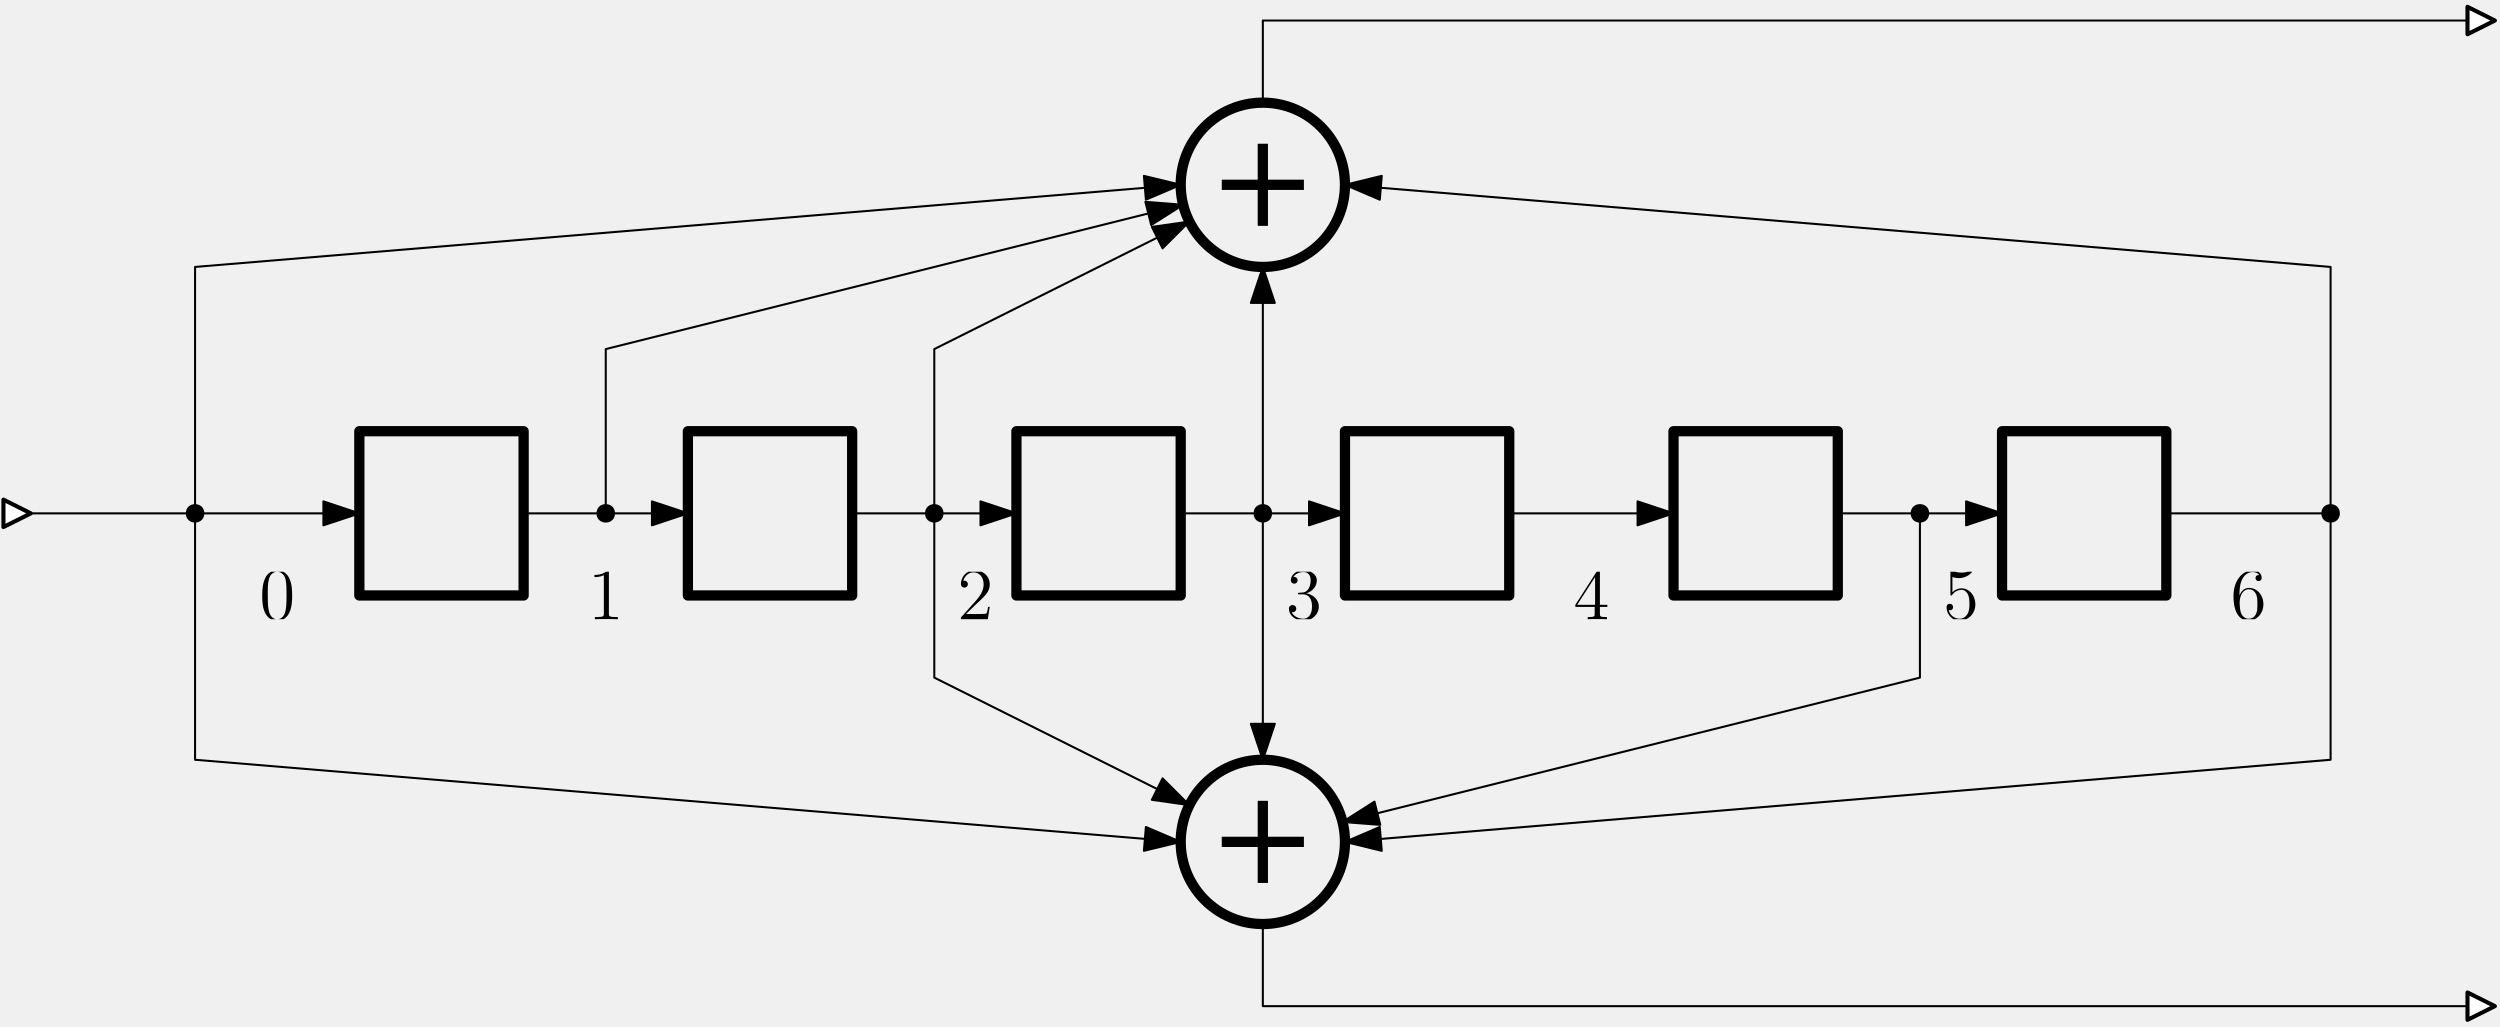
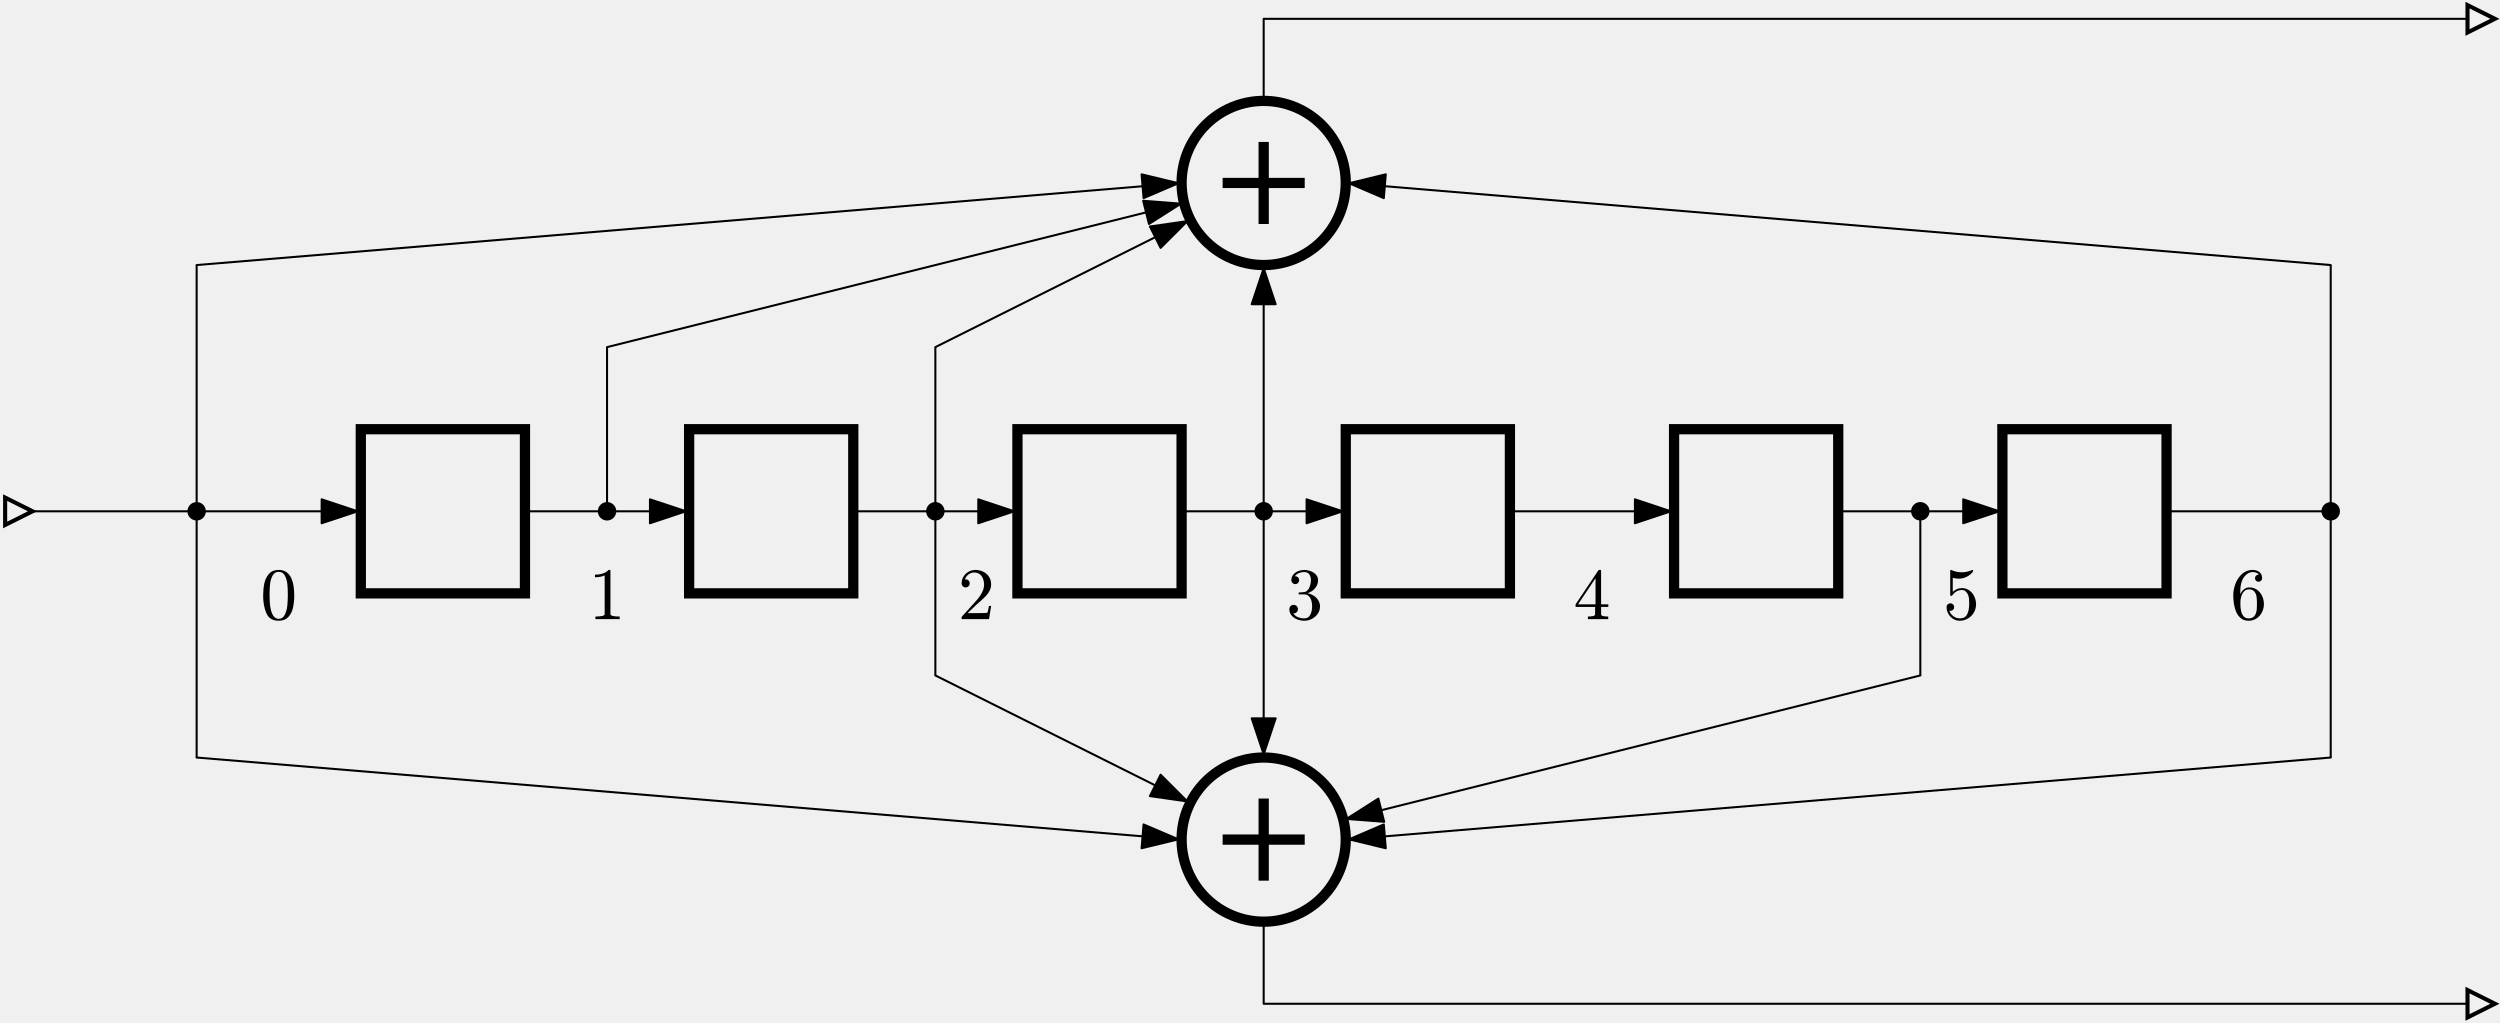
- <svg xmlns="http://www.w3.org/2000/svg" xmlns:xlink="http://www.w3.org/1999/xlink" width="487" height="200" viewBox="0 0 487 200">
+ <svg xmlns="http://www.w3.org/2000/svg" xmlns:xlink="http://www.w3.org/1999/xlink" width="487.333" height="199.333" viewBox="0 0 487.333 199.333" version="1.1">
  <style>
-       .fill { fill: black; }
-       .stroke { stroke: black; }
-       @media (prefers-color-scheme: dark) {
-         .fill { fill: white; }
-         .stroke { stroke: white; }
-       }
-     </style>
+ svg { color: black; fill: currentColor; }
+ @media (prefers-color-scheme: dark) { svg { color: white; } }
+ </style>
  <defs>
-     <g>
-       <g id="glyph-0-0">
-         <path d="M 4.125 -9.188 C 4.125 -9.531 4.125 -9.531 3.844 -9.531 C 3.5 -9.156 2.781 -8.625 1.312 -8.625 L 1.312 -8.203 C 1.641 -8.203 2.359 -8.203 3.141 -8.578 L 3.141 -1.109 C 3.141 -0.594 3.094 -0.422 1.844 -0.422 L 1.391 -0.422 L 1.391 0 C 1.781 -0.031 3.172 -0.031 3.641 -0.031 C 4.109 -0.031 5.5 -0.031 5.875 0 L 5.875 -0.422 L 5.438 -0.422 C 4.172 -0.422 4.125 -0.594 4.125 -1.109 Z M 4.125 -9.188 " />
-       </g>
-       <g id="glyph-0-1">
-         <path d="M 6.422 -4.594 C 6.422 -5.781 6.359 -6.938 5.844 -8.031 C 5.25 -9.219 4.219 -9.531 3.516 -9.531 C 2.688 -9.531 1.656 -9.125 1.141 -7.938 C 0.734 -7.031 0.594 -6.141 0.594 -4.594 C 0.594 -3.203 0.688 -2.156 1.203 -1.141 C 1.766 -0.047 2.75 0.297 3.5 0.297 C 4.75 0.297 5.469 -0.438 5.875 -1.281 C 6.391 -2.359 6.422 -3.766 6.422 -4.594 Z M 3.5 0.016 C 3.047 0.016 2.109 -0.25 1.844 -1.812 C 1.672 -2.672 1.672 -3.766 1.672 -4.766 C 1.672 -5.938 1.672 -7 1.906 -7.844 C 2.156 -8.812 2.891 -9.25 3.5 -9.25 C 4.047 -9.25 4.875 -8.922 5.156 -7.688 C 5.328 -6.875 5.328 -5.734 5.328 -4.766 C 5.328 -3.797 5.328 -2.719 5.172 -1.844 C 4.906 -0.266 4 0.016 3.5 0.016 Z M 3.5 0.016 " />
-       </g>
-       <g id="glyph-0-2">
-         <path d="M 2.641 -5.156 C 2.391 -5.141 2.344 -5.125 2.344 -4.984 C 2.344 -4.844 2.406 -4.844 2.672 -4.844 L 3.328 -4.844 C 4.547 -4.844 5.094 -3.844 5.094 -2.469 C 5.094 -0.594 4.109 -0.094 3.406 -0.094 C 2.719 -0.094 1.547 -0.422 1.141 -1.359 C 1.594 -1.297 2.016 -1.547 2.016 -2.062 C 2.016 -2.484 1.703 -2.766 1.312 -2.766 C 0.969 -2.766 0.594 -2.562 0.594 -2.016 C 0.594 -0.75 1.859 0.297 3.453 0.297 C 5.156 0.297 6.422 -1 6.422 -2.453 C 6.422 -3.766 5.359 -4.812 3.984 -5.047 C 5.234 -5.406 6.031 -6.453 6.031 -7.578 C 6.031 -8.703 4.859 -9.531 3.469 -9.531 C 2.031 -9.531 0.969 -8.656 0.969 -7.609 C 0.969 -7.047 1.422 -6.922 1.641 -6.922 C 1.938 -6.922 2.281 -7.141 2.281 -7.578 C 2.281 -8.031 1.938 -8.234 1.625 -8.234 C 1.531 -8.234 1.5 -8.234 1.469 -8.219 C 2.016 -9.188 3.359 -9.188 3.422 -9.188 C 3.906 -9.188 4.828 -8.984 4.828 -7.578 C 4.828 -7.297 4.797 -6.5 4.375 -5.875 C 3.938 -5.25 3.453 -5.203 3.062 -5.188 Z M 2.641 -5.156 " />
-       </g>
-       <g id="glyph-0-3">
-         <path d="M 5.172 -9.344 C 5.172 -9.609 5.172 -9.688 4.984 -9.688 C 4.859 -9.688 4.812 -9.688 4.703 -9.516 L 0.391 -2.812 L 0.391 -2.391 L 4.156 -2.391 L 4.156 -1.094 C 4.156 -0.562 4.125 -0.422 3.078 -0.422 L 2.797 -0.422 L 2.797 0 C 3.125 -0.031 4.266 -0.031 4.656 -0.031 C 5.062 -0.031 6.203 -0.031 6.547 0 L 6.547 -0.422 L 6.25 -0.422 C 5.219 -0.422 5.172 -0.562 5.172 -1.094 L 5.172 -2.391 L 6.625 -2.391 L 6.625 -2.812 L 5.172 -2.812 Z M 4.234 -8.219 L 4.234 -2.812 L 0.75 -2.812 Z M 4.234 -8.219 " />
-       </g>
-       <g id="glyph-0-4">
-         <path d="M 1.844 -8.219 C 2.453 -8.016 2.953 -8 3.109 -8 C 4.734 -8 5.766 -9.188 5.766 -9.391 C 5.766 -9.453 5.734 -9.531 5.656 -9.531 C 5.625 -9.531 5.594 -9.531 5.469 -9.469 C 4.656 -9.125 3.969 -9.078 3.594 -9.078 C 2.656 -9.078 1.984 -9.359 1.703 -9.484 C 1.609 -9.531 1.578 -9.531 1.562 -9.531 C 1.453 -9.531 1.453 -9.438 1.453 -9.203 L 1.453 -4.953 C 1.453 -4.688 1.453 -4.609 1.625 -4.609 C 1.688 -4.609 1.703 -4.625 1.844 -4.797 C 2.25 -5.375 2.922 -5.719 3.641 -5.719 C 4.406 -5.719 4.781 -5.016 4.891 -4.781 C 5.141 -4.219 5.156 -3.516 5.156 -2.969 C 5.156 -2.422 5.156 -1.609 4.75 -0.969 C 4.438 -0.438 3.875 -0.094 3.234 -0.094 C 2.297 -0.094 1.359 -0.734 1.109 -1.781 C 1.172 -1.75 1.266 -1.734 1.328 -1.734 C 1.578 -1.734 1.969 -1.875 1.969 -2.359 C 1.969 -2.766 1.688 -3 1.328 -3 C 1.078 -3 0.703 -2.875 0.703 -2.312 C 0.703 -1.094 1.672 0.297 3.266 0.297 C 4.891 0.297 6.312 -1.062 6.312 -2.891 C 6.312 -4.594 5.156 -6.016 3.656 -6.016 C 2.844 -6.016 2.203 -5.656 1.844 -5.25 Z M 1.844 -8.219 " />
-       </g>
-       <g id="glyph-0-5">
-         <path d="M 1.766 -4.984 C 1.766 -8.625 3.531 -9.188 4.297 -9.188 C 4.812 -9.188 5.328 -9.031 5.609 -8.609 C 5.438 -8.609 4.891 -8.609 4.891 -8.016 C 4.891 -7.703 5.109 -7.438 5.484 -7.438 C 5.844 -7.438 6.078 -7.641 6.078 -8.062 C 6.078 -8.812 5.531 -9.531 4.281 -9.531 C 2.484 -9.531 0.594 -7.688 0.594 -4.531 C 0.594 -0.594 2.312 0.297 3.531 0.297 C 5.094 0.297 6.422 -1.062 6.422 -2.922 C 6.422 -4.828 5.094 -6.109 3.656 -6.109 C 2.375 -6.109 1.906 -5 1.766 -4.609 Z M 3.531 -0.094 C 2.625 -0.094 2.188 -0.891 2.062 -1.188 C 1.938 -1.562 1.797 -2.266 1.797 -3.266 C 1.797 -4.406 2.312 -5.828 3.594 -5.828 C 4.391 -5.828 4.812 -5.297 5.016 -4.812 C 5.25 -4.281 5.25 -3.562 5.25 -2.938 C 5.25 -2.203 5.25 -1.562 4.984 -1.016 C 4.625 -0.328 4.109 -0.094 3.531 -0.094 Z M 3.531 -0.094 " />
-       </g>
-       <g id="glyph-0-6">
-         <path d="M 6.312 -2.406 L 6 -2.406 C 5.953 -2.172 5.844 -1.375 5.688 -1.141 C 5.594 -1.016 4.781 -1.016 4.344 -1.016 L 1.688 -1.016 C 2.078 -1.344 2.953 -2.266 3.328 -2.609 C 5.516 -4.625 6.312 -5.359 6.312 -6.781 C 6.312 -8.438 5 -9.531 3.344 -9.531 C 1.672 -9.531 0.703 -8.125 0.703 -6.891 C 0.703 -6.156 1.328 -6.156 1.375 -6.156 C 1.672 -6.156 2.047 -6.375 2.047 -6.828 C 2.047 -7.234 1.781 -7.5 1.375 -7.5 C 1.25 -7.5 1.219 -7.5 1.172 -7.484 C 1.453 -8.469 2.219 -9.125 3.156 -9.125 C 4.375 -9.125 5.125 -8.109 5.125 -6.781 C 5.125 -5.562 4.422 -4.5 3.594 -3.578 L 0.703 -0.344 L 0.703 0 L 5.938 0 Z M 6.312 -2.406 " />
-       </g>
+     <style type="text/css">*{stroke-linejoin: round; stroke-linecap: butt}</style>
+   </defs>
+   <g id="figure_1">
+     <g id="patch_1">
+       <path d="M 0 199.333 L 487.333 199.333 L 487.333 0 L 0 0 L 0 199.333 z " style="fill: none" />
    </g>
-     <clipPath id="clip-0">
-       <path clip-rule="nonzero" d="M 115 111.375 L 121 111.375 L 121 120.621 L 115 120.621 Z M 115 111.375 " />
-     </clipPath>
-     <clipPath id="clip-1">
-       <path clip-rule="nonzero" d="M 51 111.375 L 57 111.375 L 57 120.621 L 51 120.621 Z M 51 111.375 " />
-     </clipPath>
-     <clipPath id="clip-2">
-       <path clip-rule="nonzero" d="M 251 111.375 L 257 111.375 L 257 120.621 L 251 120.621 Z M 251 111.375 " />
-     </clipPath>
-     <clipPath id="clip-3">
-       <path clip-rule="nonzero" d="M 306.488 111.375 L 313.512 111.375 L 313.512 120.621 L 306.488 120.621 Z M 306.488 111.375 " />
-     </clipPath>
-     <clipPath id="clip-4">
-       <path clip-rule="nonzero" d="M 379 111.375 L 385 111.375 L 385 120.621 L 379 120.621 Z M 379 111.375 " />
-     </clipPath>
-     <clipPath id="clip-5">
-       <path clip-rule="nonzero" d="M 435 111.375 L 441 111.375 L 441 120.621 L 435 120.621 Z M 435 111.375 " />
-     </clipPath>
-     <clipPath id="clip-6">
-       <path clip-rule="nonzero" d="M 187 111.375 L 193 111.375 L 193 120.621 L 187 120.621 Z M 187 111.375 " />
+     <g id="axes_1">
+       <g id="line2d_1">
+         <defs>
+           <path id="m57324e464a" d="M 2.667 0 L -2.667 -2.667 L -2.667 2.667 z " style="stroke: currentColor; stroke-width: 0.8; stroke-linejoin: miter" />
+         </defs>
+         <g>
+           <use xlink:href="#m57324e464a" x="3.667" y="99.667" style="fill-opacity: 0; stroke: currentColor; stroke-width: 0.8; stroke-linejoin: miter" />
+         </g>
+       </g>
+       <g id="line2d_2">
+         <defs>
+           <path id="m815d1d7ed0" d="M -16 16 L 16 16 L 16 -16 L -16 -16 z " style="stroke: currentColor; stroke-width: 2; stroke-linejoin: miter" />
+         </defs>
+         <g clip-path="url(#pf7e5bebd57)">
+           <use xlink:href="#m815d1d7ed0" x="86.333" y="99.667" style="fill-opacity: 0; stroke: currentColor; stroke-width: 2; stroke-linejoin: miter" />
+         </g>
+       </g>
+       <g id="line2d_3">
+         <g clip-path="url(#pf7e5bebd57)">
+           <use xlink:href="#m815d1d7ed0" x="150.333" y="99.667" style="fill-opacity: 0; stroke: currentColor; stroke-width: 2; stroke-linejoin: miter" />
+         </g>
+       </g>
+       <g id="line2d_4">
+         <g clip-path="url(#pf7e5bebd57)">
+           <use xlink:href="#m815d1d7ed0" x="214.333" y="99.667" style="fill-opacity: 0; stroke: currentColor; stroke-width: 2; stroke-linejoin: miter" />
+         </g>
+       </g>
+       <g id="line2d_5">
+         <g clip-path="url(#pf7e5bebd57)">
+           <use xlink:href="#m815d1d7ed0" x="278.333" y="99.667" style="fill-opacity: 0; stroke: currentColor; stroke-width: 2; stroke-linejoin: miter" />
+         </g>
+       </g>
+       <g id="line2d_6">
+         <g clip-path="url(#pf7e5bebd57)">
+           <use xlink:href="#m815d1d7ed0" x="342.333" y="99.667" style="fill-opacity: 0; stroke: currentColor; stroke-width: 2; stroke-linejoin: miter" />
+         </g>
+       </g>
+       <g id="line2d_7">
+         <g clip-path="url(#pf7e5bebd57)">
+           <use xlink:href="#m815d1d7ed0" x="406.333" y="99.667" style="fill-opacity: 0; stroke: currentColor; stroke-width: 2; stroke-linejoin: miter" />
+         </g>
+       </g>
+       <g id="line2d_8">
+         <path d="M 422.333 99.667 L 454.333 99.667 " clip-path="url(#pf7e5bebd57)" style="fill: none; stroke: currentColor; stroke-width: 0.4" />
+       </g>
+       <g id="line2d_9">
+         <defs>
+           <path id="mb777eaa514" d="M 0 16 C 4.243 16 8.313 14.314 11.314 11.314 C 14.314 8.313 16 4.243 16 0 C 16 -4.243 14.314 -8.313 11.314 -11.314 C 8.313 -14.314 4.243 -16 0 -16 C -4.243 -16 -8.313 -14.314 -11.314 -11.314 C -14.314 -8.313 -16 -4.243 -16 0 C -16 4.243 -14.314 8.313 -11.314 11.314 C -8.313 14.314 -4.243 16 0 16 z " style="stroke: currentColor; stroke-width: 2" />
+         </defs>
+         <g clip-path="url(#pf7e5bebd57)">
+           <use xlink:href="#mb777eaa514" x="246.333" y="35.667" style="fill-opacity: 0; stroke: currentColor; stroke-width: 2" />
+         </g>
+       </g>
+       <g id="line2d_10">
+         <defs>
+           <path id="m3214720e88" d="M -8 0 L 8 0 M 0 8 L 0 -8 " style="stroke: currentColor; stroke-width: 2" />
+         </defs>
+         <g clip-path="url(#pf7e5bebd57)">
+           <use xlink:href="#m3214720e88" x="246.333" y="35.667" style="fill-opacity: 0; stroke: currentColor; stroke-width: 2" />
+         </g>
+       </g>
+       <g id="line2d_11">
+         <path d="M 38.333 99.667 L 38.333 51.667 " clip-path="url(#pf7e5bebd57)" style="fill: none; stroke: currentColor; stroke-width: 0.4" />
+       </g>
+       <g id="line2d_12">
+         <path d="M 118.333 99.667 L 118.333 67.667 " clip-path="url(#pf7e5bebd57)" style="fill: none; stroke: currentColor; stroke-width: 0.4" />
+       </g>
+       <g id="line2d_13">
+         <path d="M 182.333 99.667 L 182.333 67.667 " clip-path="url(#pf7e5bebd57)" style="fill: none; stroke: currentColor; stroke-width: 0.4" />
+       </g>
+       <g id="line2d_14">
+         <path d="M 454.333 99.667 L 454.333 51.667 " clip-path="url(#pf7e5bebd57)" style="fill: none; stroke: currentColor; stroke-width: 0.4" />
+       </g>
+       <g id="line2d_15">
+         <path d="M 246.333 19.667 L 246.333 3.667 L 481 3.667 " clip-path="url(#pf7e5bebd57)" style="fill: none; stroke: currentColor; stroke-width: 0.4" />
+       </g>
+       <g id="line2d_16">
+         <g>
+           <use xlink:href="#m57324e464a" x="483.667" y="3.667" style="fill-opacity: 0; stroke: currentColor; stroke-width: 0.8; stroke-linejoin: miter" />
+         </g>
+       </g>
+       <g id="line2d_17">
+         <g clip-path="url(#pf7e5bebd57)">
+           <use xlink:href="#mb777eaa514" x="246.333" y="163.667" style="fill-opacity: 0; stroke: currentColor; stroke-width: 2" />
+         </g>
+       </g>
+       <g id="line2d_18">
+         <g clip-path="url(#pf7e5bebd57)">
+           <use xlink:href="#m3214720e88" x="246.333" y="163.667" style="fill-opacity: 0; stroke: currentColor; stroke-width: 2" />
+         </g>
+       </g>
+       <g id="line2d_19">
+         <path d="M 38.333 99.667 L 38.333 147.667 " clip-path="url(#pf7e5bebd57)" style="fill: none; stroke: currentColor; stroke-width: 0.4" />
+       </g>
+       <g id="line2d_20">
+         <path d="M 182.333 99.667 L 182.333 131.667 " clip-path="url(#pf7e5bebd57)" style="fill: none; stroke: currentColor; stroke-width: 0.4" />
+       </g>
+       <g id="line2d_21">
+         <path d="M 374.333 99.667 L 374.333 131.667 " clip-path="url(#pf7e5bebd57)" style="fill: none; stroke: currentColor; stroke-width: 0.4" />
+       </g>
+       <g id="line2d_22">
+         <path d="M 454.333 99.667 L 454.333 147.667 " clip-path="url(#pf7e5bebd57)" style="fill: none; stroke: currentColor; stroke-width: 0.4" />
+       </g>
+       <g id="line2d_23">
+         <path d="M 246.333 179.667 L 246.333 195.667 L 481 195.667 " clip-path="url(#pf7e5bebd57)" style="fill: none; stroke: currentColor; stroke-width: 0.4" />
+       </g>
+       <g id="line2d_24">
+         <g>
+           <use xlink:href="#m57324e464a" x="483.667" y="195.667" style="fill-opacity: 0; stroke: currentColor; stroke-width: 0.8; stroke-linejoin: miter" />
+         </g>
+       </g>
+       <g id="line2d_25">
+         <defs>
+           <path id="me1ba1b5962" d="M 0 1.8 C 0.477 1.8 0.935 1.61 1.273 1.273 C 1.61 0.935 1.8 0.477 1.8 0 C 1.8 -0.477 1.61 -0.935 1.273 -1.273 C 0.935 -1.61 0.477 -1.8 0 -1.8 C -0.477 -1.8 -0.935 -1.61 -1.273 -1.273 C -1.61 -0.935 -1.8 -0.477 -1.8 0 C -1.8 0.477 -1.61 0.935 -1.273 1.273 C -0.935 1.61 -0.477 1.8 0 1.8 z " />
+         </defs>
+         <g clip-path="url(#pf7e5bebd57)">
+           <use xlink:href="#me1ba1b5962" x="38.333" y="99.667" />
+         </g>
+       </g>
+       <g id="line2d_26">
+         <g clip-path="url(#pf7e5bebd57)">
+           <use xlink:href="#me1ba1b5962" x="118.333" y="99.667" />
+         </g>
+       </g>
+       <g id="line2d_27">
+         <g clip-path="url(#pf7e5bebd57)">
+           <use xlink:href="#me1ba1b5962" x="182.333" y="99.667" />
+         </g>
+       </g>
+       <g id="line2d_28">
+         <g clip-path="url(#pf7e5bebd57)">
+           <use xlink:href="#me1ba1b5962" x="246.333" y="99.667" />
+         </g>
+       </g>
+       <g id="line2d_29">
+         <g clip-path="url(#pf7e5bebd57)">
+           <use xlink:href="#me1ba1b5962" x="374.333" y="99.667" />
+         </g>
+       </g>
+       <g id="line2d_30">
+         <g clip-path="url(#pf7e5bebd57)">
+           <use xlink:href="#me1ba1b5962" x="454.333" y="99.667" />
+         </g>
+       </g>
+       <g id="patch_2">
+         <path d="M 6.333 99.667 Q 38.333 99.667 69.7 99.667 " style="fill: none; stroke: currentColor; stroke-width: 0.4; stroke-linecap: round" />
+         <path d="M 62.7 97.337 L 69.7 99.667 L 62.7 101.997 z " style="stroke: currentColor; stroke-width: 0.4; stroke-linecap: round" />
+       </g>
+       <g id="patch_3">
+         <path d="M 102.333 99.667 Q 118.333 99.667 133.7 99.667 " style="fill: none; stroke: currentColor; stroke-width: 0.4; stroke-linecap: round" />
+         <path d="M 126.7 97.337 L 133.7 99.667 L 126.7 101.997 z " style="stroke: currentColor; stroke-width: 0.4; stroke-linecap: round" />
+       </g>
+       <g id="patch_4">
+         <path d="M 166.333 99.667 Q 182.333 99.667 197.7 99.667 " style="fill: none; stroke: currentColor; stroke-width: 0.4; stroke-linecap: round" />
+         <path d="M 190.7 97.337 L 197.7 99.667 L 190.7 101.997 z " style="stroke: currentColor; stroke-width: 0.4; stroke-linecap: round" />
+       </g>
+       <g id="patch_5">
+         <path d="M 230.333 99.667 Q 246.333 99.667 261.7 99.667 " style="fill: none; stroke: currentColor; stroke-width: 0.4; stroke-linecap: round" />
+         <path d="M 254.7 97.337 L 261.7 99.667 L 254.7 101.997 z " style="stroke: currentColor; stroke-width: 0.4; stroke-linecap: round" />
+       </g>
+       <g id="patch_6">
+         <path d="M 294.333 99.667 Q 310.333 99.667 325.7 99.667 " style="fill: none; stroke: currentColor; stroke-width: 0.4; stroke-linecap: round" />
+         <path d="M 318.7 97.337 L 325.7 99.667 L 318.7 101.997 z " style="stroke: currentColor; stroke-width: 0.4; stroke-linecap: round" />
+       </g>
+       <g id="patch_7">
+         <path d="M 358.333 99.667 Q 374.333 99.667 389.7 99.667 " style="fill: none; stroke: currentColor; stroke-width: 0.4; stroke-linecap: round" />
+         <path d="M 382.7 97.337 L 389.7 99.667 L 382.7 101.997 z " style="stroke: currentColor; stroke-width: 0.4; stroke-linecap: round" />
+       </g>
+       <g id="patch_8">
+         <path d="M 38.333 51.667 Q 134.333 43.667 229.702 35.719 " style="fill: none; stroke: currentColor; stroke-width: 0.4; stroke-linecap: round" />
+         <path d="M 222.533 33.979 L 229.702 35.719 L 222.92 38.623 z " style="stroke: currentColor; stroke-width: 0.4; stroke-linecap: round" />
+       </g>
+       <g id="patch_9">
+         <path d="M 118.333 67.667 Q 174.574 53.607 230.199 39.7 " style="fill: none; stroke: currentColor; stroke-width: 0.4; stroke-linecap: round" />
+         <path d="M 222.843 39.137 L 230.199 39.7 L 223.974 43.658 z " style="stroke: currentColor; stroke-width: 0.4; stroke-linecap: round" />
+       </g>
+       <g id="patch_10">
+         <path d="M 182.333 67.667 Q 207.179 55.244 231.458 43.104 " style="fill: none; stroke: currentColor; stroke-width: 0.4; stroke-linecap: round" />
+         <path d="M 224.155 44.151 L 231.458 43.104 L 226.239 48.319 z " style="stroke: currentColor; stroke-width: 0.4; stroke-linecap: round" />
+       </g>
+       <g id="patch_11">
+         <path d="M 246.333 99.667 Q 246.333 75.667 246.333 52.3 " style="fill: none; stroke: currentColor; stroke-width: 0.4; stroke-linecap: round" />
+         <path d="M 244.003 59.3 L 246.333 52.3 L 248.663 59.3 z " style="stroke: currentColor; stroke-width: 0.4; stroke-linecap: round" />
+       </g>
+       <g id="patch_12">
+         <path d="M 454.333 51.667 Q 358.333 43.667 262.964 35.719 " style="fill: none; stroke: currentColor; stroke-width: 0.4; stroke-linecap: round" />
+         <path d="M 269.747 38.623 L 262.964 35.719 L 270.134 33.979 z " style="stroke: currentColor; stroke-width: 0.4; stroke-linecap: round" />
+       </g>
+       <g id="patch_13">
+         <path d="M 38.333 147.667 Q 134.333 155.667 229.702 163.614 " style="fill: none; stroke: currentColor; stroke-width: 0.4; stroke-linecap: round" />
+         <path d="M 222.92 160.711 L 229.702 163.614 L 222.533 165.355 z " style="stroke: currentColor; stroke-width: 0.4; stroke-linecap: round" />
+       </g>
+       <g id="patch_14">
+         <path d="M 182.333 131.667 Q 207.179 144.09 231.458 156.229 " style="fill: none; stroke: currentColor; stroke-width: 0.4; stroke-linecap: round" />
+         <path d="M 226.239 151.015 L 231.458 156.229 L 224.155 155.183 z " style="stroke: currentColor; stroke-width: 0.4; stroke-linecap: round" />
+       </g>
+       <g id="patch_15">
+         <path d="M 246.333 99.667 Q 246.333 123.667 246.333 147.033 " style="fill: none; stroke: currentColor; stroke-width: 0.4; stroke-linecap: round" />
+         <path d="M 248.663 140.033 L 246.333 147.033 L 244.003 140.033 z " style="stroke: currentColor; stroke-width: 0.4; stroke-linecap: round" />
+       </g>
+       <g id="patch_16">
+         <path d="M 374.333 131.667 Q 318.093 145.727 262.467 159.633 " style="fill: none; stroke: currentColor; stroke-width: 0.4; stroke-linecap: round" />
+         <path d="M 269.823 160.196 L 262.467 159.633 L 268.693 155.675 z " style="stroke: currentColor; stroke-width: 0.4; stroke-linecap: round" />
+       </g>
+       <g id="patch_17">
+         <path d="M 454.333 147.667 Q 358.333 155.667 262.964 163.614 " style="fill: none; stroke: currentColor; stroke-width: 0.4; stroke-linecap: round" />
+         <path d="M 270.134 165.355 L 262.964 163.614 L 269.747 160.711 z " style="stroke: currentColor; stroke-width: 0.4; stroke-linecap: round" />
+       </g>
+       <g id="text_1">
+         <g transform="translate(50.73333 120.7432) scale(0.144 -0.144)">
+           <defs>
+             <path id="Cmr10-28" d="M 1600 -141 Q 816 -141 533 504 Q 250 1150 250 2041 Q 250 2597 351 3087 Q 453 3578 754 3920 Q 1056 4263 1600 4263 Q 2022 4263 2290 4056 Q 2559 3850 2700 3523 Q 2841 3197 2892 2823 Q 2944 2450 2944 2041 Q 2944 1491 2842 1011 Q 2741 531 2444 195 Q 2147 -141 1600 -141 z M 1600 25 Q 1956 25 2131 390 Q 2306 756 2347 1200 Q 2388 1644 2388 2144 Q 2388 2625 2347 3031 Q 2306 3438 2132 3767 Q 1959 4097 1600 4097 Q 1238 4097 1063 3765 Q 888 3434 847 3029 Q 806 2625 806 2144 Q 806 1788 823 1472 Q 841 1156 916 820 Q 991 484 1158 254 Q 1325 25 1600 25 z " transform="scale(0.015625)" />
+           </defs>
+           <use xlink:href="#Cmr10-28" transform="translate(0 0.390625)" />
+         </g>
+       </g>
+       <g id="text_2">
+         <g transform="translate(114.7333 120.7432) scale(0.144 -0.144)">
+           <defs>
+             <path id="Cmr10-64" d="M 594 0 L 594 225 Q 1394 225 1394 428 L 1394 3788 Q 1063 3628 556 3628 L 556 3853 Q 1341 3853 1741 4263 L 1831 4263 Q 1853 4263 1873 4245 Q 1894 4228 1894 4206 L 1894 428 Q 1894 225 2694 225 L 2694 0 L 594 0 z " transform="scale(0.015625)" />
+           </defs>
+           <use xlink:href="#Cmr10-64" transform="translate(0 0.390625)" />
+         </g>
+       </g>
+       <g id="text_3">
+         <g transform="translate(186.7333 120.7432) scale(0.144 -0.144)">
+           <defs>
+             <path id="Cmr10-31" d="M 319 0 L 319 172 Q 319 188 331 206 L 1325 1306 Q 1550 1550 1690 1715 Q 1831 1881 1968 2097 Q 2106 2313 2186 2536 Q 2266 2759 2266 3009 Q 2266 3272 2169 3511 Q 2072 3750 1880 3894 Q 1688 4038 1416 4038 Q 1138 4038 916 3870 Q 694 3703 603 3438 Q 628 3444 672 3444 Q 816 3444 917 3347 Q 1019 3250 1019 3097 Q 1019 2950 917 2848 Q 816 2747 672 2747 Q 522 2747 420 2851 Q 319 2956 319 3097 Q 319 3338 409 3548 Q 500 3759 670 3923 Q 841 4088 1055 4175 Q 1269 4263 1509 4263 Q 1875 4263 2190 4108 Q 2506 3953 2690 3670 Q 2875 3388 2875 3009 Q 2875 2731 2753 2481 Q 2631 2231 2440 2026 Q 2250 1822 1953 1562 Q 1656 1303 1563 1216 L 838 519 L 1453 519 Q 1906 519 2211 526 Q 2516 534 2534 550 Q 2609 631 2688 1141 L 2875 1141 L 2694 0 L 319 0 z " transform="scale(0.015625)" />
+           </defs>
+           <use xlink:href="#Cmr10-31" transform="translate(0 0.390625)" />
+         </g>
+       </g>
+       <g id="text_4">
+         <g transform="translate(250.7333 120.7432) scale(0.144 -0.144)">
+           <defs>
+             <path id="Cmr10-6e" d="M 609 494 Q 759 275 1012 169 Q 1266 63 1556 63 Q 1928 63 2084 380 Q 2241 697 2241 1100 Q 2241 1281 2208 1462 Q 2175 1644 2097 1800 Q 2019 1956 1883 2050 Q 1747 2144 1550 2144 L 1125 2144 Q 1069 2144 1069 2203 L 1069 2259 Q 1069 2309 1125 2309 L 1478 2338 Q 1703 2338 1851 2506 Q 2000 2675 2069 2917 Q 2138 3159 2138 3378 Q 2138 3684 1994 3881 Q 1850 4078 1556 4078 Q 1313 4078 1091 3986 Q 869 3894 738 3706 Q 750 3709 759 3711 Q 769 3713 781 3713 Q 925 3713 1022 3613 Q 1119 3513 1119 3372 Q 1119 3234 1022 3134 Q 925 3034 781 3034 Q 641 3034 541 3134 Q 441 3234 441 3372 Q 441 3647 606 3850 Q 772 4053 1033 4158 Q 1294 4263 1556 4263 Q 1750 4263 1965 4205 Q 2181 4147 2356 4039 Q 2531 3931 2642 3762 Q 2753 3594 2753 3378 Q 2753 3109 2633 2881 Q 2513 2653 2303 2487 Q 2094 2322 1844 2241 Q 2122 2188 2372 2031 Q 2622 1875 2773 1631 Q 2925 1388 2925 1106 Q 2925 753 2731 467 Q 2538 181 2222 20 Q 1906 -141 1556 -141 Q 1256 -141 954 -26 Q 653 88 461 316 Q 269 544 269 863 Q 269 1022 375 1128 Q 481 1234 641 1234 Q 744 1234 830 1186 Q 916 1138 964 1050 Q 1013 963 1013 863 Q 1013 706 903 600 Q 794 494 641 494 L 609 494 z " transform="scale(0.015625)" />
+           </defs>
+           <use xlink:href="#Cmr10-6e" transform="translate(0 0.390625)" />
+         </g>
+       </g>
+       <g id="text_5">
+         <g transform="translate(306.7333 120.7432) scale(0.144 -0.144)">
+           <defs>
+             <path id="Cmr10-3b" d="M 178 1056 L 178 1281 L 2156 4231 Q 2178 4263 2222 4263 L 2316 4263 Q 2388 4263 2388 4191 L 2388 1281 L 3016 1281 L 3016 1056 L 2388 1056 L 2388 428 Q 2388 297 2575 261 Q 2763 225 3009 225 L 3009 0 L 1247 0 L 1247 225 Q 1494 225 1681 261 Q 1869 297 1869 428 L 1869 1056 L 178 1056 z M 391 1281 L 1906 1281 L 1906 3547 L 391 1281 z " transform="scale(0.015625)" />
+           </defs>
+           <use xlink:href="#Cmr10-3b" transform="translate(0 0.390625)" />
+         </g>
+       </g>
+       <g id="text_6">
+         <g transform="translate(378.7333 120.7432) scale(0.144 -0.144)">
+           <defs>
+             <path id="Cmr10-78" d="M 556 728 Q 622 541 758 387 Q 894 234 1080 148 Q 1266 63 1466 63 Q 1928 63 2103 422 Q 2278 781 2278 1294 Q 2278 1516 2270 1667 Q 2263 1819 2228 1959 Q 2169 2184 2020 2353 Q 1872 2522 1656 2522 Q 1441 2522 1286 2456 Q 1131 2391 1034 2303 Q 938 2216 863 2119 Q 788 2022 769 2016 L 697 2016 Q 681 2016 657 2036 Q 634 2056 634 2075 L 634 4213 Q 634 4228 654 4245 Q 675 4263 697 4263 L 716 4263 Q 1147 4056 1631 4056 Q 2106 4056 2547 4263 L 2566 4263 Q 2588 4263 2606 4247 Q 2625 4231 2625 4213 L 2625 4153 Q 2625 4122 2613 4122 Q 2394 3831 2064 3668 Q 1734 3506 1381 3506 Q 1125 3506 856 3578 L 856 2369 Q 1069 2541 1236 2614 Q 1403 2688 1663 2688 Q 2016 2688 2295 2484 Q 2575 2281 2725 1954 Q 2875 1628 2875 1288 Q 2875 903 2686 575 Q 2497 247 2172 53 Q 1847 -141 1466 -141 Q 1150 -141 886 21 Q 622 184 470 459 Q 319 734 319 1044 Q 319 1188 412 1278 Q 506 1369 647 1369 Q 788 1369 883 1276 Q 978 1184 978 1044 Q 978 906 883 811 Q 788 716 647 716 Q 625 716 597 720 Q 569 725 556 728 z " transform="scale(0.015625)" />
+           </defs>
+           <use xlink:href="#Cmr10-78" transform="translate(0 0.390625)" />
+         </g>
+       </g>
+       <g id="text_7">
+         <g transform="translate(434.7333 120.7432) scale(0.144 -0.144)">
+           <defs>
+             <path id="Cmr10-45" d="M 1600 -141 Q 1203 -141 937 70 Q 672 281 526 617 Q 381 953 325 1322 Q 269 1691 269 2069 Q 269 2575 466 3084 Q 663 3594 1045 3928 Q 1428 4263 1953 4263 Q 2172 4263 2361 4180 Q 2550 4097 2658 3936 Q 2766 3775 2766 3547 Q 2766 3416 2677 3327 Q 2588 3238 2456 3238 Q 2331 3238 2240 3328 Q 2150 3419 2150 3547 Q 2150 3672 2240 3762 Q 2331 3853 2456 3853 L 2491 3853 Q 2409 3969 2261 4023 Q 2113 4078 1953 4078 Q 1759 4078 1595 3993 Q 1431 3909 1300 3765 Q 1169 3622 1081 3448 Q 994 3275 945 3053 Q 897 2831 884 2637 Q 872 2444 872 2150 Q 984 2413 1190 2580 Q 1397 2747 1656 2747 Q 1941 2747 2175 2631 Q 2409 2516 2578 2311 Q 2747 2106 2836 1843 Q 2925 1581 2925 1313 Q 2925 938 2758 598 Q 2591 259 2287 59 Q 1984 -141 1600 -141 z M 1600 63 Q 1847 63 1997 175 Q 2147 288 2217 473 Q 2288 659 2305 848 Q 2322 1038 2322 1313 Q 2322 1675 2287 1931 Q 2253 2188 2100 2383 Q 1947 2578 1631 2578 Q 1372 2578 1205 2403 Q 1038 2228 961 1961 Q 884 1694 884 1447 Q 884 1363 891 1319 Q 891 1309 889 1303 Q 888 1297 884 1288 Q 884 1013 940 731 Q 997 450 1156 256 Q 1316 63 1600 63 z " transform="scale(0.015625)" />
+           </defs>
+           <use xlink:href="#Cmr10-45" transform="translate(0 0.390625)" />
+         </g>
+       </g>
+     </g>
+   </g>
+   <defs>
+     <clipPath id="pf7e5bebd57">
+       <rect x="6.333" y="3.467" width="480" height="192.4" />
    </clipPath>
  </defs>
-   <path fill="none" stroke-width="2" stroke-linecap="butt" stroke-linejoin="round" stroke-opacity="1" stroke-miterlimit="10" d="M 112 720 L 112 688 L 144 688 L 144 720 Z M 112 720 " transform="matrix(1, 0, 0, -1, -42, 804)" class="stroke" />
-   <path fill="none" stroke-width="2" stroke-linecap="butt" stroke-linejoin="round" stroke-opacity="1" stroke-miterlimit="10" d="M 176 720 L 176 688 L 208 688 L 208 720 Z M 176 720 " transform="matrix(1, 0, 0, -1, -42, 804)" class="stroke" />
-   <path fill="none" stroke-width="2" stroke-linecap="butt" stroke-linejoin="round" stroke-opacity="1" stroke-miterlimit="10" d="M 240 720 L 240 688 L 272 688 L 272 720 Z M 240 720 " transform="matrix(1, 0, 0, -1, -42, 804)" class="stroke" />
-   <path fill="none" stroke-width="2" stroke-linecap="butt" stroke-linejoin="round" stroke-opacity="1" stroke-miterlimit="10" d="M 304 720 L 304 688 L 336 688 L 336 720 Z M 304 720 " transform="matrix(1, 0, 0, -1, -42, 804)" class="stroke" />
-   <path fill="none" stroke-width="2" stroke-linecap="butt" stroke-linejoin="round" stroke-opacity="1" stroke-miterlimit="10" d="M 368 720 L 368 688 L 400 688 L 400 720 Z M 368 720 " transform="matrix(1, 0, 0, -1, -42, 804)" class="stroke" />
-   <path fill="none" stroke-width="2" stroke-linecap="butt" stroke-linejoin="round" stroke-opacity="1" stroke-miterlimit="10" d="M 432 720 L 432 688 L 464 688 L 464 720 Z M 432 720 " transform="matrix(1, 0, 0, -1, -42, 804)" class="stroke" />
-   <path fill="none" stroke-width="0.4" stroke-linecap="butt" stroke-linejoin="round" stroke-opacity="1" stroke-miterlimit="10" d="M 144 704 L 176 704 " transform="matrix(1, 0, 0, -1, -42, 804)" class="stroke" />
-   <path fill-rule="evenodd" fill-opacity="1" stroke-width="0.4" stroke-linecap="butt" stroke-linejoin="round" stroke-opacity="1" stroke-miterlimit="10" d="M 176 704 L 169 706.332 L 169 701.668 Z M 176 704 " transform="matrix(1, 0, 0, -1, -42, 804)" class="fill stroke" />
-   <path fill="none" stroke-width="0.4" stroke-linecap="butt" stroke-linejoin="round" stroke-opacity="1" stroke-miterlimit="10" d="M 208 704 L 240 704 " transform="matrix(1, 0, 0, -1, -42, 804)" class="stroke" />
-   <path fill-rule="evenodd" fill-opacity="1" stroke-width="0.4" stroke-linecap="butt" stroke-linejoin="round" stroke-opacity="1" stroke-miterlimit="10" d="M 240 704 L 233 706.332 L 233 701.668 Z M 240 704 " transform="matrix(1, 0, 0, -1, -42, 804)" class="fill stroke" />
-   <path fill="none" stroke-width="0.4" stroke-linecap="butt" stroke-linejoin="round" stroke-opacity="1" stroke-miterlimit="10" d="M 272 704 L 304 704 " transform="matrix(1, 0, 0, -1, -42, 804)" class="stroke" />
-   <path fill-rule="evenodd" fill-opacity="1" stroke-width="0.4" stroke-linecap="butt" stroke-linejoin="round" stroke-opacity="1" stroke-miterlimit="10" d="M 304 704 L 297 706.332 L 297 701.668 Z M 304 704 " transform="matrix(1, 0, 0, -1, -42, 804)" class="fill stroke" />
-   <path fill="none" stroke-width="0.4" stroke-linecap="butt" stroke-linejoin="round" stroke-opacity="1" stroke-miterlimit="10" d="M 336 704 L 368 704 " transform="matrix(1, 0, 0, -1, -42, 804)" class="stroke" />
-   <path fill-rule="evenodd" fill-opacity="1" stroke-width="0.4" stroke-linecap="butt" stroke-linejoin="round" stroke-opacity="1" stroke-miterlimit="10" d="M 368 704 L 361 706.332 L 361 701.668 Z M 368 704 " transform="matrix(1, 0, 0, -1, -42, 804)" class="fill stroke" />
-   <path fill="none" stroke-width="0.4" stroke-linecap="butt" stroke-linejoin="round" stroke-opacity="1" stroke-miterlimit="10" d="M 400 704 L 432 704 " transform="matrix(1, 0, 0, -1, -42, 804)" class="stroke" />
-   <path fill-rule="evenodd" fill-opacity="1" stroke-width="0.4" stroke-linecap="butt" stroke-linejoin="round" stroke-opacity="1" stroke-miterlimit="10" d="M 432 704 L 425 706.332 L 425 701.668 Z M 432 704 " transform="matrix(1, 0, 0, -1, -42, 804)" class="fill stroke" />
-   <path fill="none" stroke-width="0.4" stroke-linecap="butt" stroke-linejoin="round" stroke-opacity="1" stroke-miterlimit="10" d="M 464 704 L 496 704 " transform="matrix(1, 0, 0, -1, -42, 804)" class="stroke" />
-   <path fill="none" stroke-width="0.4" stroke-linecap="butt" stroke-linejoin="round" stroke-opacity="1" stroke-miterlimit="10" d="M 48 704 L 112 704 " transform="matrix(1, 0, 0, -1, -42, 804)" class="stroke" />
-   <path fill-rule="evenodd" fill-opacity="1" stroke-width="0.4" stroke-linecap="butt" stroke-linejoin="round" stroke-opacity="1" stroke-miterlimit="10" d="M 112 704 L 105 706.332 L 105 701.668 Z M 112 704 " transform="matrix(1, 0, 0, -1, -42, 804)" class="fill stroke" />
-   <path fill="none" stroke-width="0.4" stroke-linecap="butt" stroke-linejoin="round" stroke-opacity="1" stroke-miterlimit="10" d="M 160 704 L 160 736 L 272.477 764.117 " transform="matrix(1, 0, 0, -1, -42, 804)" class="stroke" />
-   <path fill-rule="evenodd" fill-opacity="1" stroke-width="0.4" stroke-linecap="butt" stroke-linejoin="round" stroke-opacity="1" stroke-miterlimit="10" d="M 272.477 764.117 L 265.121 764.684 L 266.254 760.16 Z M 272.477 764.117 " transform="matrix(1, 0, 0, -1, -42, 804)" class="fill stroke" />
-   <path fill="none" stroke-width="0.4" stroke-linecap="butt" stroke-linejoin="round" stroke-opacity="1" stroke-miterlimit="10" d="M 224 704 L 224 736 L 273.688 760.844 " transform="matrix(1, 0, 0, -1, -42, 804)" class="stroke" />
-   <path fill-rule="evenodd" fill-opacity="1" stroke-width="0.4" stroke-linecap="butt" stroke-linejoin="round" stroke-opacity="1" stroke-miterlimit="10" d="M 273.688 760.844 L 266.387 759.801 L 268.469 755.629 Z M 273.688 760.844 " transform="matrix(1, 0, 0, -1, -42, 804)" class="fill stroke" />
-   <path fill="none" stroke-width="0.4" stroke-linecap="butt" stroke-linejoin="round" stroke-opacity="1" stroke-miterlimit="10" d="M 288 704 L 288 752 " transform="matrix(1, 0, 0, -1, -42, 804)" class="stroke" />
-   <path fill-rule="evenodd" fill-opacity="1" stroke-width="0.4" stroke-linecap="butt" stroke-linejoin="round" stroke-opacity="1" stroke-miterlimit="10" d="M 288 752 L 285.668 745 L 290.332 745 Z M 288 752 " transform="matrix(1, 0, 0, -1, -42, 804)" class="fill stroke" />
-   <path fill="none" stroke-width="0.4" stroke-linecap="butt" stroke-linejoin="round" stroke-opacity="1" stroke-miterlimit="10" d="M 224 704 L 224 672 L 273.688 647.156 " transform="matrix(1, 0, 0, -1, -42, 804)" class="stroke" />
-   <path fill-rule="evenodd" fill-opacity="1" stroke-width="0.4" stroke-linecap="butt" stroke-linejoin="round" stroke-opacity="1" stroke-miterlimit="10" d="M 273.688 647.156 L 268.469 652.371 L 266.387 648.199 Z M 273.688 647.156 " transform="matrix(1, 0, 0, -1, -42, 804)" class="fill stroke" />
-   <path fill="none" stroke-width="0.4" stroke-linecap="butt" stroke-linejoin="round" stroke-opacity="1" stroke-miterlimit="10" d="M 288 704 L 288 656 " transform="matrix(1, 0, 0, -1, -42, 804)" class="stroke" />
-   <path fill-rule="evenodd" fill-opacity="1" stroke-width="0.4" stroke-linecap="butt" stroke-linejoin="round" stroke-opacity="1" stroke-miterlimit="10" d="M 288 656 L 290.332 663 L 285.668 663 Z M 288 656 " transform="matrix(1, 0, 0, -1, -42, 804)" class="fill stroke" />
-   <path fill="none" stroke-width="0.4" stroke-linecap="butt" stroke-linejoin="round" stroke-opacity="1" stroke-miterlimit="10" d="M 416 704 L 416 672 L 303.523 643.883 " transform="matrix(1, 0, 0, -1, -42, 804)" class="stroke" />
-   <path fill-rule="evenodd" fill-opacity="1" stroke-width="0.4" stroke-linecap="butt" stroke-linejoin="round" stroke-opacity="1" stroke-miterlimit="10" d="M 303.523 643.883 L 310.879 643.316 L 309.746 647.84 Z M 303.523 643.883 " transform="matrix(1, 0, 0, -1, -42, 804)" class="fill stroke" />
-   <path fill="none" stroke-width="0.4" stroke-linecap="butt" stroke-linejoin="round" stroke-opacity="1" stroke-miterlimit="10" d="M 80 704 L 80 752 L 272 768 " transform="matrix(1, 0, 0, -1, -42, 804)" class="stroke" />
-   <path fill-rule="evenodd" fill-opacity="1" stroke-width="0.4" stroke-linecap="butt" stroke-linejoin="round" stroke-opacity="1" stroke-miterlimit="10" d="M 272 768 L 264.832 769.742 L 265.219 765.098 Z M 272 768 " transform="matrix(1, 0, 0, -1, -42, 804)" class="fill stroke" />
-   <path fill="none" stroke-width="0.4" stroke-linecap="butt" stroke-linejoin="round" stroke-opacity="1" stroke-miterlimit="10" d="M 496 704 L 496 656 L 304 640 " transform="matrix(1, 0, 0, -1, -42, 804)" class="stroke" />
-   <path fill-rule="evenodd" fill-opacity="1" stroke-width="0.4" stroke-linecap="butt" stroke-linejoin="round" stroke-opacity="1" stroke-miterlimit="10" d="M 304 640 L 311.168 638.258 L 310.781 642.902 Z M 304 640 " transform="matrix(1, 0, 0, -1, -42, 804)" class="fill stroke" />
-   <path fill="none" stroke-width="0.4" stroke-linecap="butt" stroke-linejoin="round" stroke-opacity="1" stroke-miterlimit="10" d="M 288 784 L 288 800 L 528 800 " transform="matrix(1, 0, 0, -1, -42, 804)" class="stroke" />
-   <path fill="none" stroke-width="0.4" stroke-linecap="butt" stroke-linejoin="round" stroke-opacity="1" stroke-miterlimit="10" d="M 288 624 L 288 608 L 528 608 " transform="matrix(1, 0, 0, -1, -42, 804)" class="stroke" />
-   <path fill="none" stroke-width="0.4" stroke-linecap="butt" stroke-linejoin="round" stroke-opacity="1" stroke-miterlimit="10" d="M 80 704 L 80 656 L 272 640 " transform="matrix(1, 0, 0, -1, -42, 804)" class="stroke" />
-   <path fill-rule="evenodd" fill-opacity="1" stroke-width="0.4" stroke-linecap="butt" stroke-linejoin="round" stroke-opacity="1" stroke-miterlimit="10" d="M 272 640 L 265.219 642.902 L 264.832 638.258 Z M 272 640 " transform="matrix(1, 0, 0, -1, -42, 804)" class="fill stroke" />
-   <path fill="none" stroke-width="0.4" stroke-linecap="butt" stroke-linejoin="round" stroke-opacity="1" stroke-miterlimit="10" d="M 496 704 L 496 752 L 304 768 " transform="matrix(1, 0, 0, -1, -42, 804)" class="stroke" />
-   <path fill-rule="evenodd" fill-opacity="1" stroke-width="0.4" stroke-linecap="butt" stroke-linejoin="round" stroke-opacity="1" stroke-miterlimit="10" d="M 304 768 L 310.781 765.098 L 311.168 769.742 Z M 304 768 " transform="matrix(1, 0, 0, -1, -42, 804)" class="fill stroke" />
-   <path fill-rule="evenodd" fill-opacity="1" d="M 39.801 100 C 39.801 97.602 36.199 97.602 36.199 100 C 36.199 102.398 39.801 102.398 39.801 100 Z M 39.801 100 " class="fill" />
-   <path fill-rule="evenodd" fill-opacity="1" d="M 119.801 100 C 119.801 97.602 116.199 97.602 116.199 100 C 116.199 102.398 119.801 102.398 119.801 100 Z M 119.801 100 " class="fill" />
-   <path fill-rule="evenodd" fill-opacity="1" d="M 183.801 100 C 183.801 97.602 180.199 97.602 180.199 100 C 180.199 102.398 183.801 102.398 183.801 100 Z M 183.801 100 " class="fill" />
-   <path fill-rule="evenodd" fill-opacity="1" d="M 247.801 100 C 247.801 97.602 244.199 97.602 244.199 100 C 244.199 102.398 247.801 102.398 247.801 100 Z M 247.801 100 " class="fill" />
-   <path fill-rule="evenodd" fill-opacity="1" d="M 375.801 100 C 375.801 97.602 372.199 97.602 372.199 100 C 372.199 102.398 375.801 102.398 375.801 100 Z M 375.801 100 " class="fill" />
-   <path fill-rule="evenodd" fill-opacity="1" d="M 455.801 100 C 455.801 97.602 452.199 97.602 452.199 100 C 452.199 102.398 455.801 102.398 455.801 100 Z M 455.801 100 " class="fill" />
-   <g clip-path="url(#clip-0)">
-     <g fill-opacity="1" class="fill">
-       <use xlink:href="#glyph-0-0" x="114.488" y="120.623" />
-     </g>
-   </g>
-   <g clip-path="url(#clip-1)">
-     <g fill-opacity="1" class="fill">
-       <use xlink:href="#glyph-0-1" x="50.488" y="120.623" />
-     </g>
-   </g>
-   <g clip-path="url(#clip-2)">
-     <g fill-opacity="1" class="fill">
-       <use xlink:href="#glyph-0-2" x="250.488" y="120.623" />
-     </g>
-   </g>
-   <g clip-path="url(#clip-3)">
-     <g fill-opacity="1" class="fill">
-       <use xlink:href="#glyph-0-3" x="306.488" y="120.623" />
-     </g>
-   </g>
-   <g clip-path="url(#clip-4)">
-     <g fill-opacity="1" class="fill">
-       <use xlink:href="#glyph-0-4" x="378.488" y="120.623" />
-     </g>
-   </g>
-   <g clip-path="url(#clip-5)">
-     <g fill-opacity="1" class="fill">
-       <use xlink:href="#glyph-0-5" x="434.488" y="120.623" />
-     </g>
-   </g>
-   <g clip-path="url(#clip-6)">
-     <g fill-opacity="1" class="fill">
-       <use xlink:href="#glyph-0-6" x="186.488" y="120.623" />
-     </g>
-   </g>
-   <path fill="none" stroke-width="2" stroke-linecap="butt" stroke-linejoin="round" stroke-opacity="1" stroke-miterlimit="10" d="M 304 768 C 304 776.836 296.836 784 288 784 C 279.164 784 272 776.836 272 768 C 272 759.164 279.164 752 288 752 C 296.836 752 304 759.164 304 768 Z M 304 768 " transform="matrix(1, 0, 0, -1, -42, 804)" class="stroke" />
-   <path fill="none" stroke-width="2" stroke-linecap="butt" stroke-linejoin="round" stroke-opacity="1" stroke-miterlimit="10" d="M 288 776 L 288 760 " transform="matrix(1, 0, 0, -1, -42, 804)" class="stroke" />
-   <path fill="none" stroke-width="2" stroke-linecap="butt" stroke-linejoin="round" stroke-opacity="1" stroke-miterlimit="10" d="M 280 768 L 296 768 " transform="matrix(1, 0, 0, -1, -42, 804)" class="stroke" />
-   <path fill="none" stroke-width="2" stroke-linecap="butt" stroke-linejoin="round" stroke-opacity="1" stroke-miterlimit="10" d="M 304 640 C 304 648.836 296.836 656 288 656 C 279.164 656 272 648.836 272 640 C 272 631.164 279.164 624 288 624 C 296.836 624 304 631.164 304 640 Z M 304 640 " transform="matrix(1, 0, 0, -1, -42, 804)" class="stroke" />
-   <path fill="none" stroke-width="2" stroke-linecap="butt" stroke-linejoin="round" stroke-opacity="1" stroke-miterlimit="10" d="M 288 648 L 288 632 " transform="matrix(1, 0, 0, -1, -42, 804)" class="stroke" />
-   <path fill="none" stroke-width="2" stroke-linecap="butt" stroke-linejoin="round" stroke-opacity="1" stroke-miterlimit="10" d="M 280 640 L 296 640 " transform="matrix(1, 0, 0, -1, -42, 804)" class="stroke" />
-   <path fill-rule="evenodd" fill="rgb(100%, 100%, 100%)" fill-opacity="1" stroke-width="0.8" stroke-linecap="butt" stroke-linejoin="round" stroke-opacity="1" stroke-miterlimit="10" d="M 42.668 706.668 L 42.668 701.332 L 48 704 Z M 42.668 706.668 " transform="matrix(1, 0, 0, -1, -42, 804)" class="stroke" />
-   <path fill-rule="evenodd" fill="rgb(100%, 100%, 100%)" fill-opacity="1" stroke-width="0.8" stroke-linecap="butt" stroke-linejoin="round" stroke-opacity="1" stroke-miterlimit="10" d="M 522.668 802.668 L 522.668 797.332 L 528 800 Z M 522.668 802.668 " transform="matrix(1, 0, 0, -1, -42, 804)" class="stroke" />
-   <path fill-rule="evenodd" fill="rgb(100%, 100%, 100%)" fill-opacity="1" stroke-width="0.8" stroke-linecap="butt" stroke-linejoin="round" stroke-opacity="1" stroke-miterlimit="10" d="M 522.668 610.668 L 522.668 605.332 L 528 608 Z M 522.668 610.668 " transform="matrix(1, 0, 0, -1, -42, 804)" class="stroke" />
</svg>
